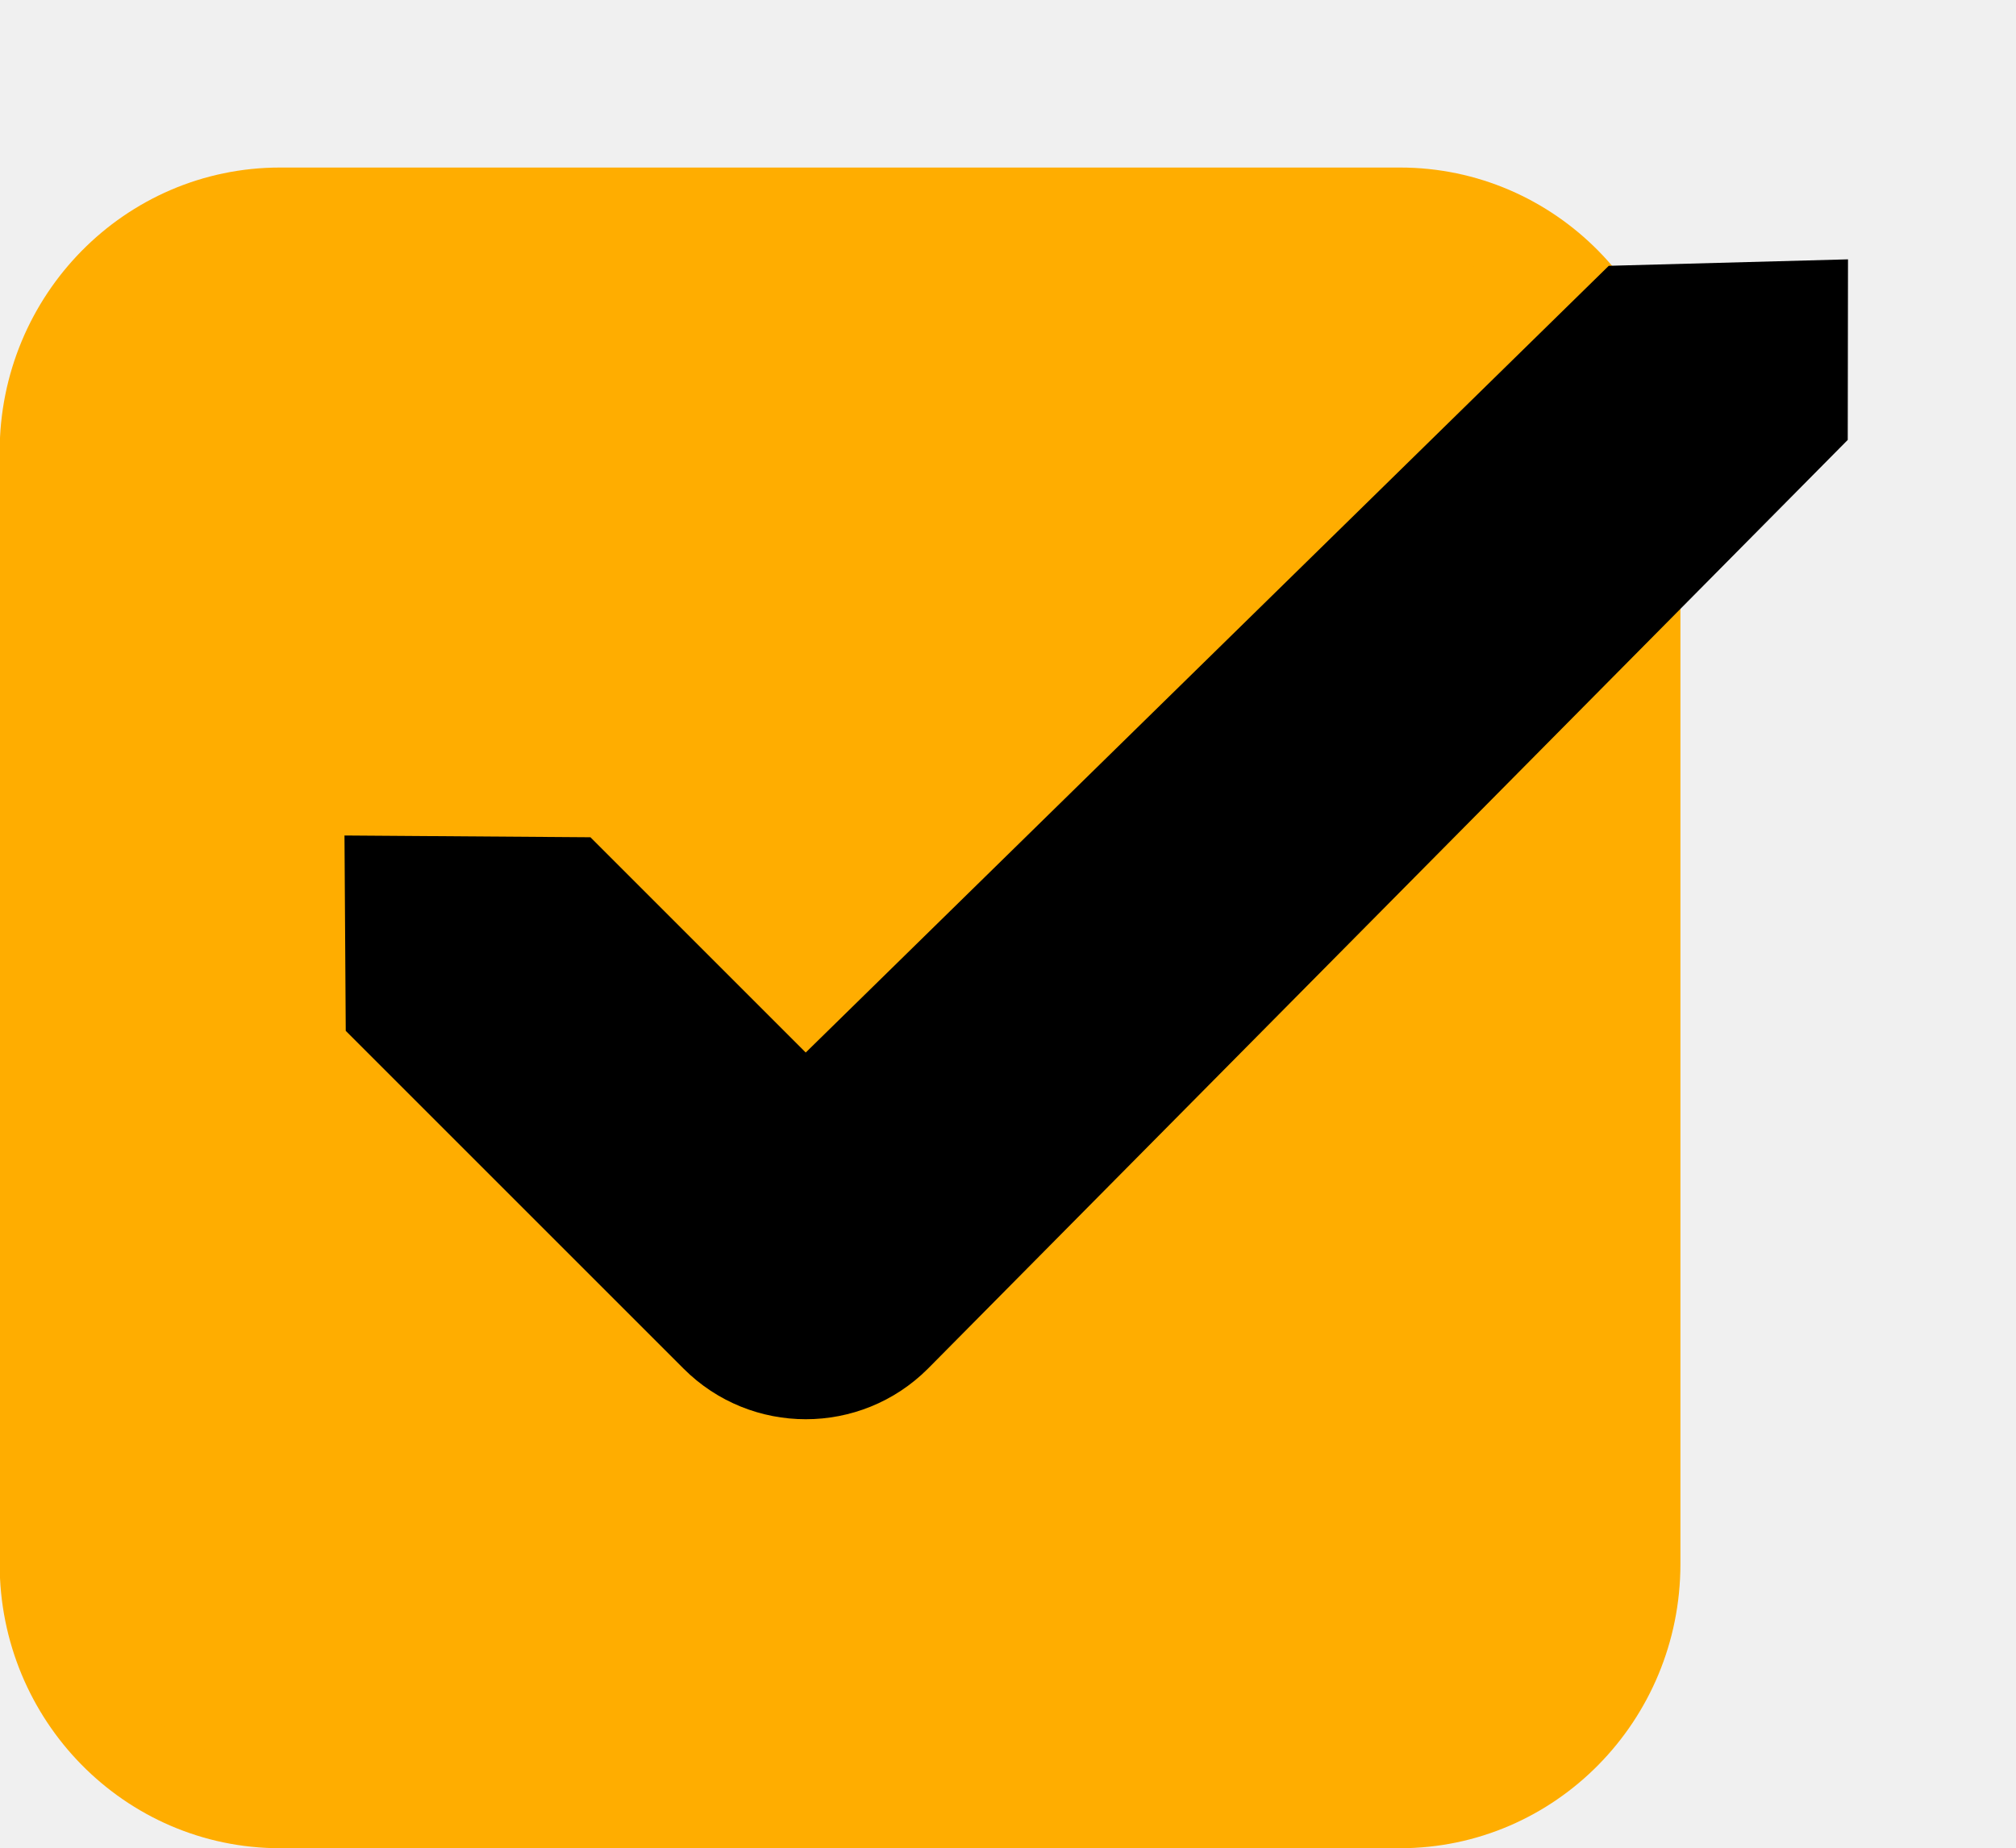
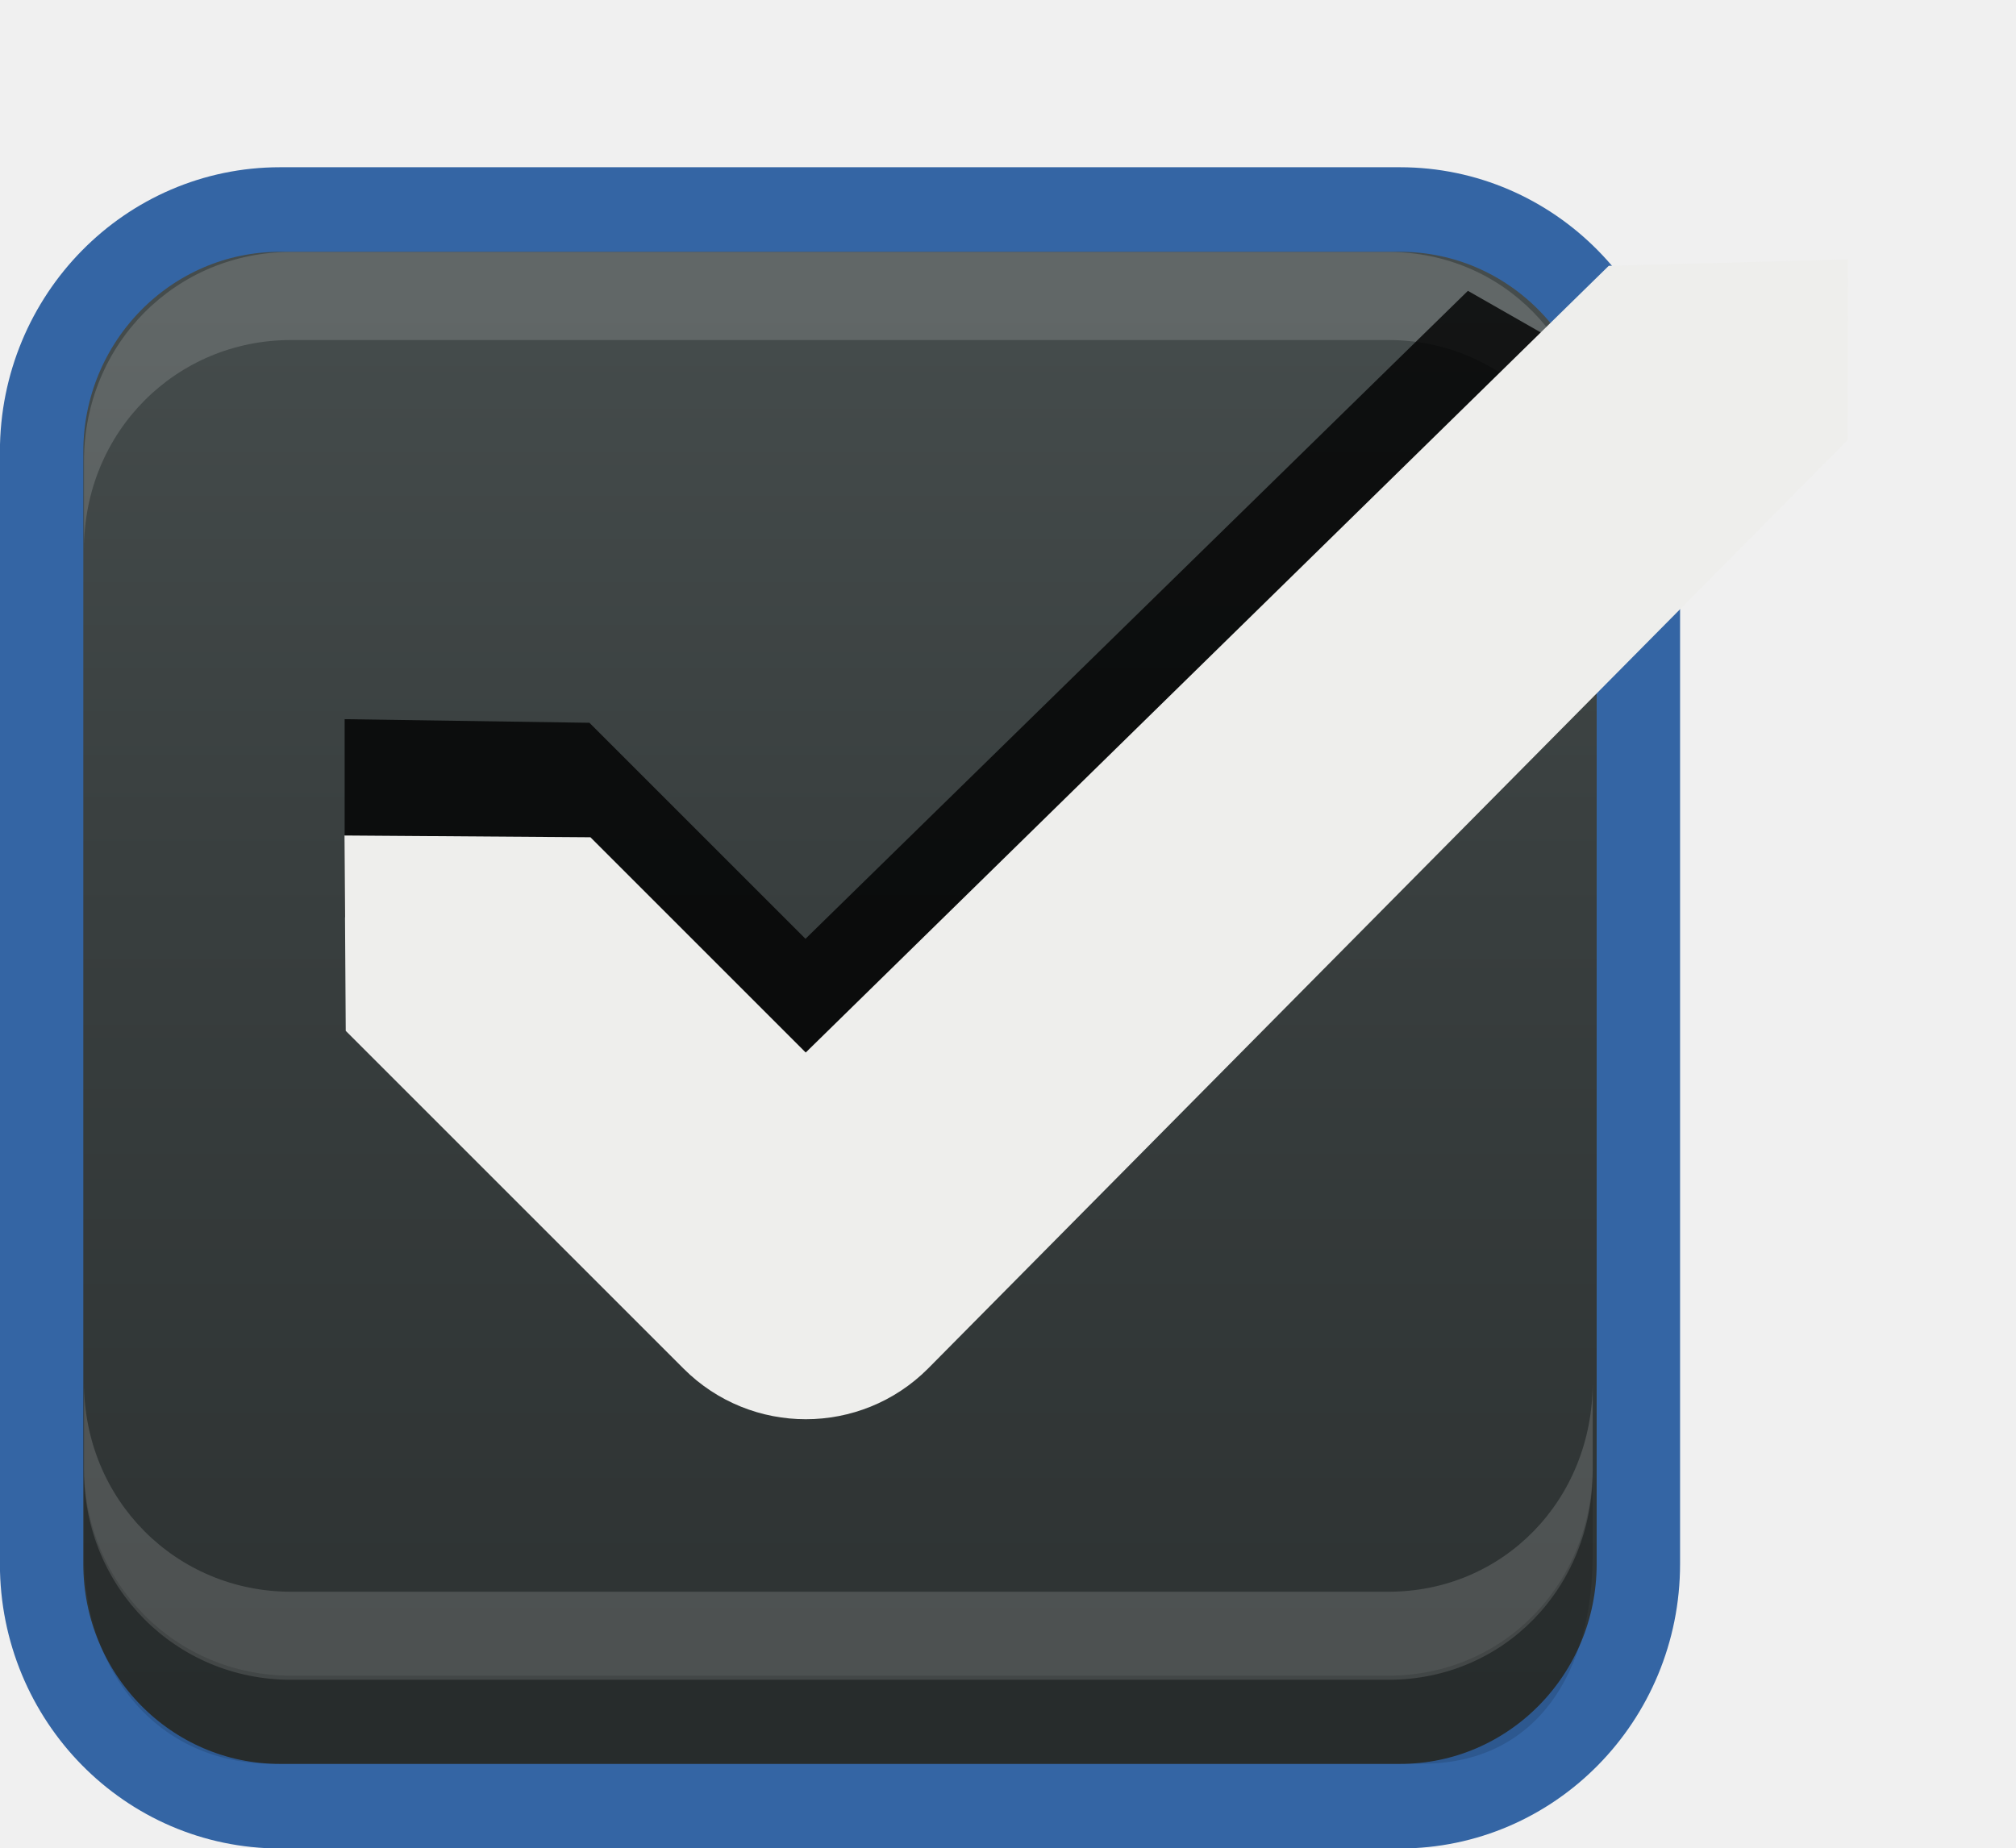
<svg xmlns="http://www.w3.org/2000/svg" xmlns:xlink="http://www.w3.org/1999/xlink" width="24" height="22" id="svg3199" version="1.1">
  <defs id="defs3201">
    <linearGradient id="linearGradient15404">
      <stop id="stop15406" offset="0" style="stop-color:#515151;stop-opacity:1" />
      <stop id="stop15408" offset="1" style="stop-color:#292929;stop-opacity:1" />
    </linearGradient>
    <linearGradient xlink:href="#linearGradient5872-5-1" id="linearGradient5891-0-4" gradientUnits="userSpaceOnUse" x1="205.841" y1="246.709" x2="206.748" y2="231.241" />
    <linearGradient id="linearGradient5872-5-1">
      <stop style="stop-color:#0b2e52;stop-opacity:1" offset="0" id="stop5874-4-4" />
      <stop style="stop-color:#1862af;stop-opacity:1" offset="1" id="stop5876-0-5" />
    </linearGradient>
    <linearGradient y2="-388.73" x2="-93.031" y1="-396.347" x1="-93.031" gradientTransform="matrix(1.591837,0,0,0.8571429,-256.5612,59.68542)" gradientUnits="userSpaceOnUse" id="linearGradient14219" xlink:href="#linearGradient15404" />
    <linearGradient id="linearGradient10013-4-63-6">
      <stop style="stop-color:#333333;stop-opacity:1;" offset="0" id="stop10015-2-76-1" />
      <stop style="stop-color:#292929;stop-opacity:1" offset="1" id="stop10017-46-15-8" />
    </linearGradient>
    <linearGradient id="linearGradient10597-5">
      <stop style="stop-color:#16191a;stop-opacity:1;" offset="0" id="stop10599-2" />
      <stop style="stop-color:#2b3133;stop-opacity:1" offset="1" id="stop10601-5" />
    </linearGradient>
    <linearGradient y2="-322.164" x2="921.225" y1="-330.051" x1="921.328" gradientTransform="matrix(1.591837,0,0,0.8571429,-1456.546,275.4519)" gradientUnits="userSpaceOnUse" id="linearGradient15374" xlink:href="#linearGradient10013-4-63-6" />
    <linearGradient gradientTransform="translate(-1199.985,216.3805)" y2="-227.08" x2="1203.918" y1="-217.567" x1="1203.918" gradientUnits="userSpaceOnUse" id="linearGradient15376" xlink:href="#linearGradient10597-5" />
+     <linearGradient xlink:href="#linearGradient5581-5-2-4-6-8-7-35-8" id="linearGradient11811" gradientUnits="userSpaceOnUse" gradientTransform="matrix(3.031757,0,0,1.005317,-102.6634,-0.8215338)" x1="63.569" y1="127.161" x2="63.569" y2="152.662" />
    <linearGradient id="linearGradient5581-5-2-4-6-8-7-35-8">
      <stop id="stop5583-0-92-8-0-7-6-5-1" offset="0" style="stop-color:#454c4c;stop-opacity:1;" />
      <stop style="stop-color:#393f3f;stop-opacity:1;" offset="0.4" id="stop5585-4-7-2-7-9-9-92-0" />
      <stop id="stop5587-6-7-2-0-3-1-21-5" offset="1" style="stop-color:#2d3232;stop-opacity:1;" />
    </linearGradient>
  </defs>
  <g id="layer1" transform="translate(-342.5,-521.3622)">
-     <rect ry="2.884" style="color:#000000;display:inline;overflow:visible;visibility:visible;fill:#ffad00;fill-opacity:1;stroke:#ffad00;stroke-width:1;stroke-linecap:butt;stroke-linejoin:round;stroke-miterlimit:4;stroke-dasharray:none;stroke-dashoffset:0;stroke-opacity:1;marker:none;enable-background:accumulate" id="rect11803" width="19.009" height="19.011" x="342.996" y="523.857" rx="2.838" />
+     <g style="display:inline" id="use5671" transform="matrix(1.359411,0,0,1.356424,319.2059,481.9945)">
+       <rect transform="matrix(0.4730478,0,0,0.4807373,-6.360704,-29.39622)" rx="4.414" y="125.346" x="50.44" height="29.154" width="29.56" id="rect11803" style="color:#000000;fill:url(#linearGradient11811);fill-opacity:1;stroke:#3465a4;stroke-width:1.544;stroke-linecap:butt;stroke-linejoin:round;stroke-miterlimit:4;stroke-opacity:1;stroke-dasharray:none;stroke-dashoffset:0;marker:none;visibility:visible;display:inline;overflow:visible;enable-background:accumulate" ry="4.423" />
+       <path id="path11809" d="m 17.871,33.844 0,-0.773 c 0,-1.031 0.807,-1.836 1.812,-1.836 l 9.612,0 c 1.005,0 1.788,0.805 1.788,1.836 l 0,0.773 c 0,-1.031 -0.783,-1.836 -1.788,-1.836 l -9.612,0 c -1.005,0 -1.812,0.805 -1.812,1.836 z" style="font-size:medium;font-style:normal;font-variant:normal;font-weight:normal;font-stretch:normal;text-indent:0;text-align:start;text-decoration:none;line-height:normal;letter-spacing:normal;word-spacing:normal;text-transform:none;direction:ltr;block-progression:tb;writing-mode:lr-tb;text-anchor:start;baseline-shift:baseline;opacity:0.15;color:#000000;fill:#ffffff;fill-opacity:1;fill-rule:nonzero;stroke:none;stroke-width:1;marker:none;visibility:visible;display:inline;overflow:visible;enable-background:accumulate;font-family:Sans;-inkscape-font-specification:Sans" />
+       <path style="font-size:medium;font-style:normal;font-variant:normal;font-weight:normal;font-stretch:normal;text-indent:0;text-align:start;text-decoration:none;line-height:normal;letter-spacing:normal;word-spacing:normal;text-transform:none;direction:ltr;block-progression:tb;writing-mode:lr-tb;text-anchor:start;baseline-shift:baseline;opacity:0.15;color:#000000;fill:#ffffff;fill-opacity:1;fill-rule:nonzero;stroke:none;stroke-width:1;marker:none;visibility:visible;display:inline;overflow:visible;enable-background:accumulate;font-family:Sans;-inkscape-font-specification:Sans" d="m 17.871,41.159 0,0.773 c 0,1.031 0.807,1.836 1.812,1.836 l 9.612,0 c 1.005,0 1.788,-0.805 1.788,-1.836 l 0,-0.773 c 0,1.031 -0.783,1.836 -1.788,1.836 l -9.612,0 c -1.005,0 -1.812,-0.805 -1.812,-1.836 z" id="path11867" />
+       <path id="path11869" d="m 17.871,41.896 0,0.773 c 0,1.031 0.645,1.836 1.649,1.836 l 10.068,0 c 1.005,0 1.495,-0.805 1.495,-1.836 l 0,-0.773 c 0,1.031 -0.783,1.836 -1.788,1.836 l -9.612,0 c -1.005,0 -1.812,-0.805 -1.812,-1.836 z" style="font-size:medium;font-style:normal;font-variant:normal;font-weight:normal;font-stretch:normal;text-indent:0;text-align:start;text-decoration:none;line-height:normal;letter-spacing:normal;word-spacing:normal;text-transform:none;direction:ltr;block-progression:tb;writing-mode:lr-tb;text-anchor:start;baseline-shift:baseline;opacity:0.15;color:#000000;fill:#000000;fill-opacity:0.853;fill-rule:nonzero;stroke:none;stroke-width:1;marker:none;visibility:visible;display:inline;overflow:visible;enable-background:accumulate;font-family:Sans;-inkscape-font-specification:Sans" />
+     </g>
    <rect style="color:#000000;fill:none;stroke:none;stroke-width:2;marker:none;visibility:visible;display:inline;overflow:visible;enable-background:accumulate" id="rect17347" width="21.944" height="21.944" x="342.299" y="521.584" />
-     <path style="font-size:medium;font-style:normal;font-variant:normal;font-weight:normal;font-stretch:normal;text-indent:0;text-align:start;text-decoration:none;line-height:normal;letter-spacing:normal;word-spacing:normal;text-transform:none;direction:ltr;block-progression:tb;writing-mode:lr-tb;text-anchor:start;baseline-shift:baseline;color:#000000;fill:#000000;fill-opacity:1;stroke:none;stroke-width:3;marker:none;visibility:visible;display:inline;overflow:visible;enable-background:accumulate;font-family:sans-serif;-inkscape-font-specification:sans-serif" d="m 361.652,524.527 -9.56,9.367 -2.563,-2.563 -2.928,-0.021 0.015,2.326 4.022,4.022 c 0.803,0.803 2.106,0.803 2.909,0 l 10.95,-11.058 0.003,-2.15 z" id="path12830-4-17-0" />
+     <path style="opacity:0.8;color:#000000;fill:#000000;fill-opacity:1;stroke:none;stroke-width:1;marker:none;visibility:visible;display:inline;overflow:visible;enable-background:accumulate" d="m 359.975,524.825 -7.886,7.715 -2.572,-2.572 -2.914,-0.043 0,2.357 4.029,3.986 c 0.803,0.803 2.111,0.803 2.914,0 l 8.186,-8.229 0,-0.386 c 0,-1.241 0.199,-1.768 -0.829,-2.298 z" id="rect5147-9-1-5-7-6-5-8-7" />
+     <path style="font-size:medium;font-style:normal;font-variant:normal;font-weight:normal;font-stretch:normal;text-indent:0;text-align:start;text-decoration:none;line-height:normal;letter-spacing:normal;word-spacing:normal;text-transform:none;direction:ltr;block-progression:tb;writing-mode:lr-tb;text-anchor:start;baseline-shift:baseline;color:#000000;fill:#eeeeec;fill-opacity:1;stroke:none;stroke-width:3;marker:none;visibility:visible;display:inline;overflow:visible;enable-background:accumulate;font-family:sans-serif;-inkscape-font-specification:sans-serif" d="m 361.652,524.527 -9.56,9.367 -2.563,-2.563 -2.928,-0.021 0.015,2.326 4.022,4.022 c 0.803,0.803 2.106,0.803 2.909,0 l 10.95,-11.058 0.003,-2.15 z" id="path12830-4-17-0" />
  </g>
</svg>
